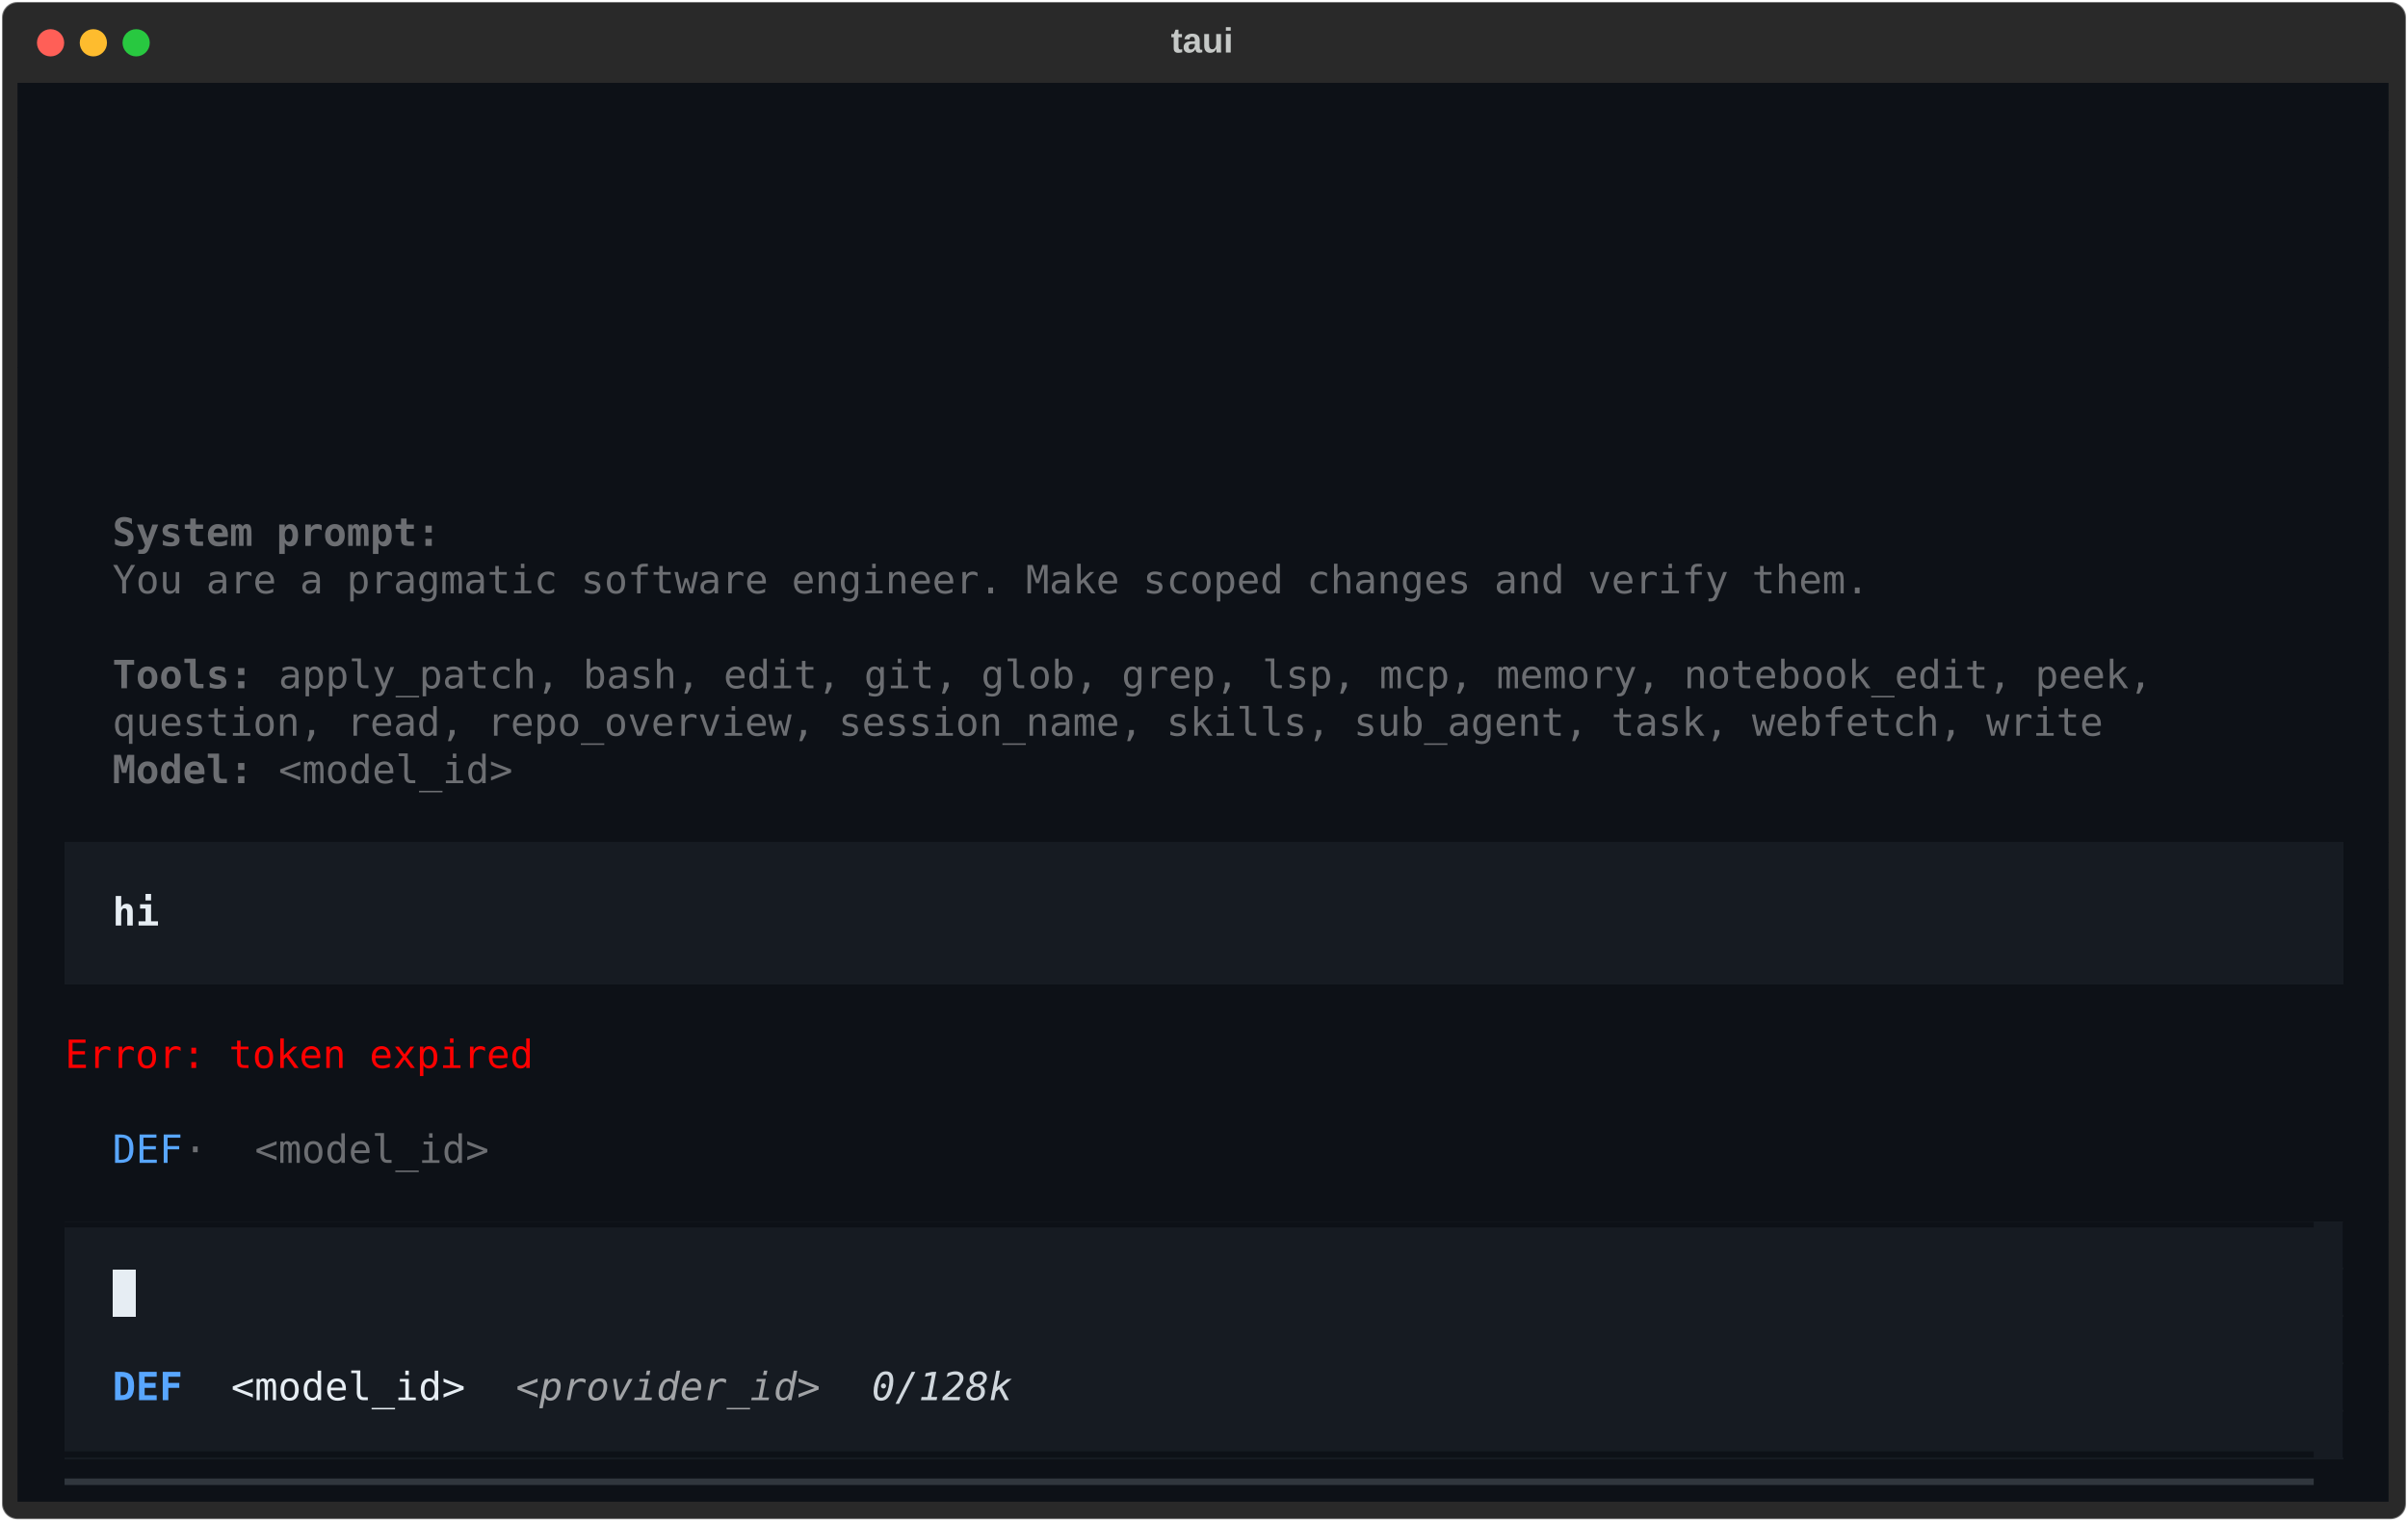
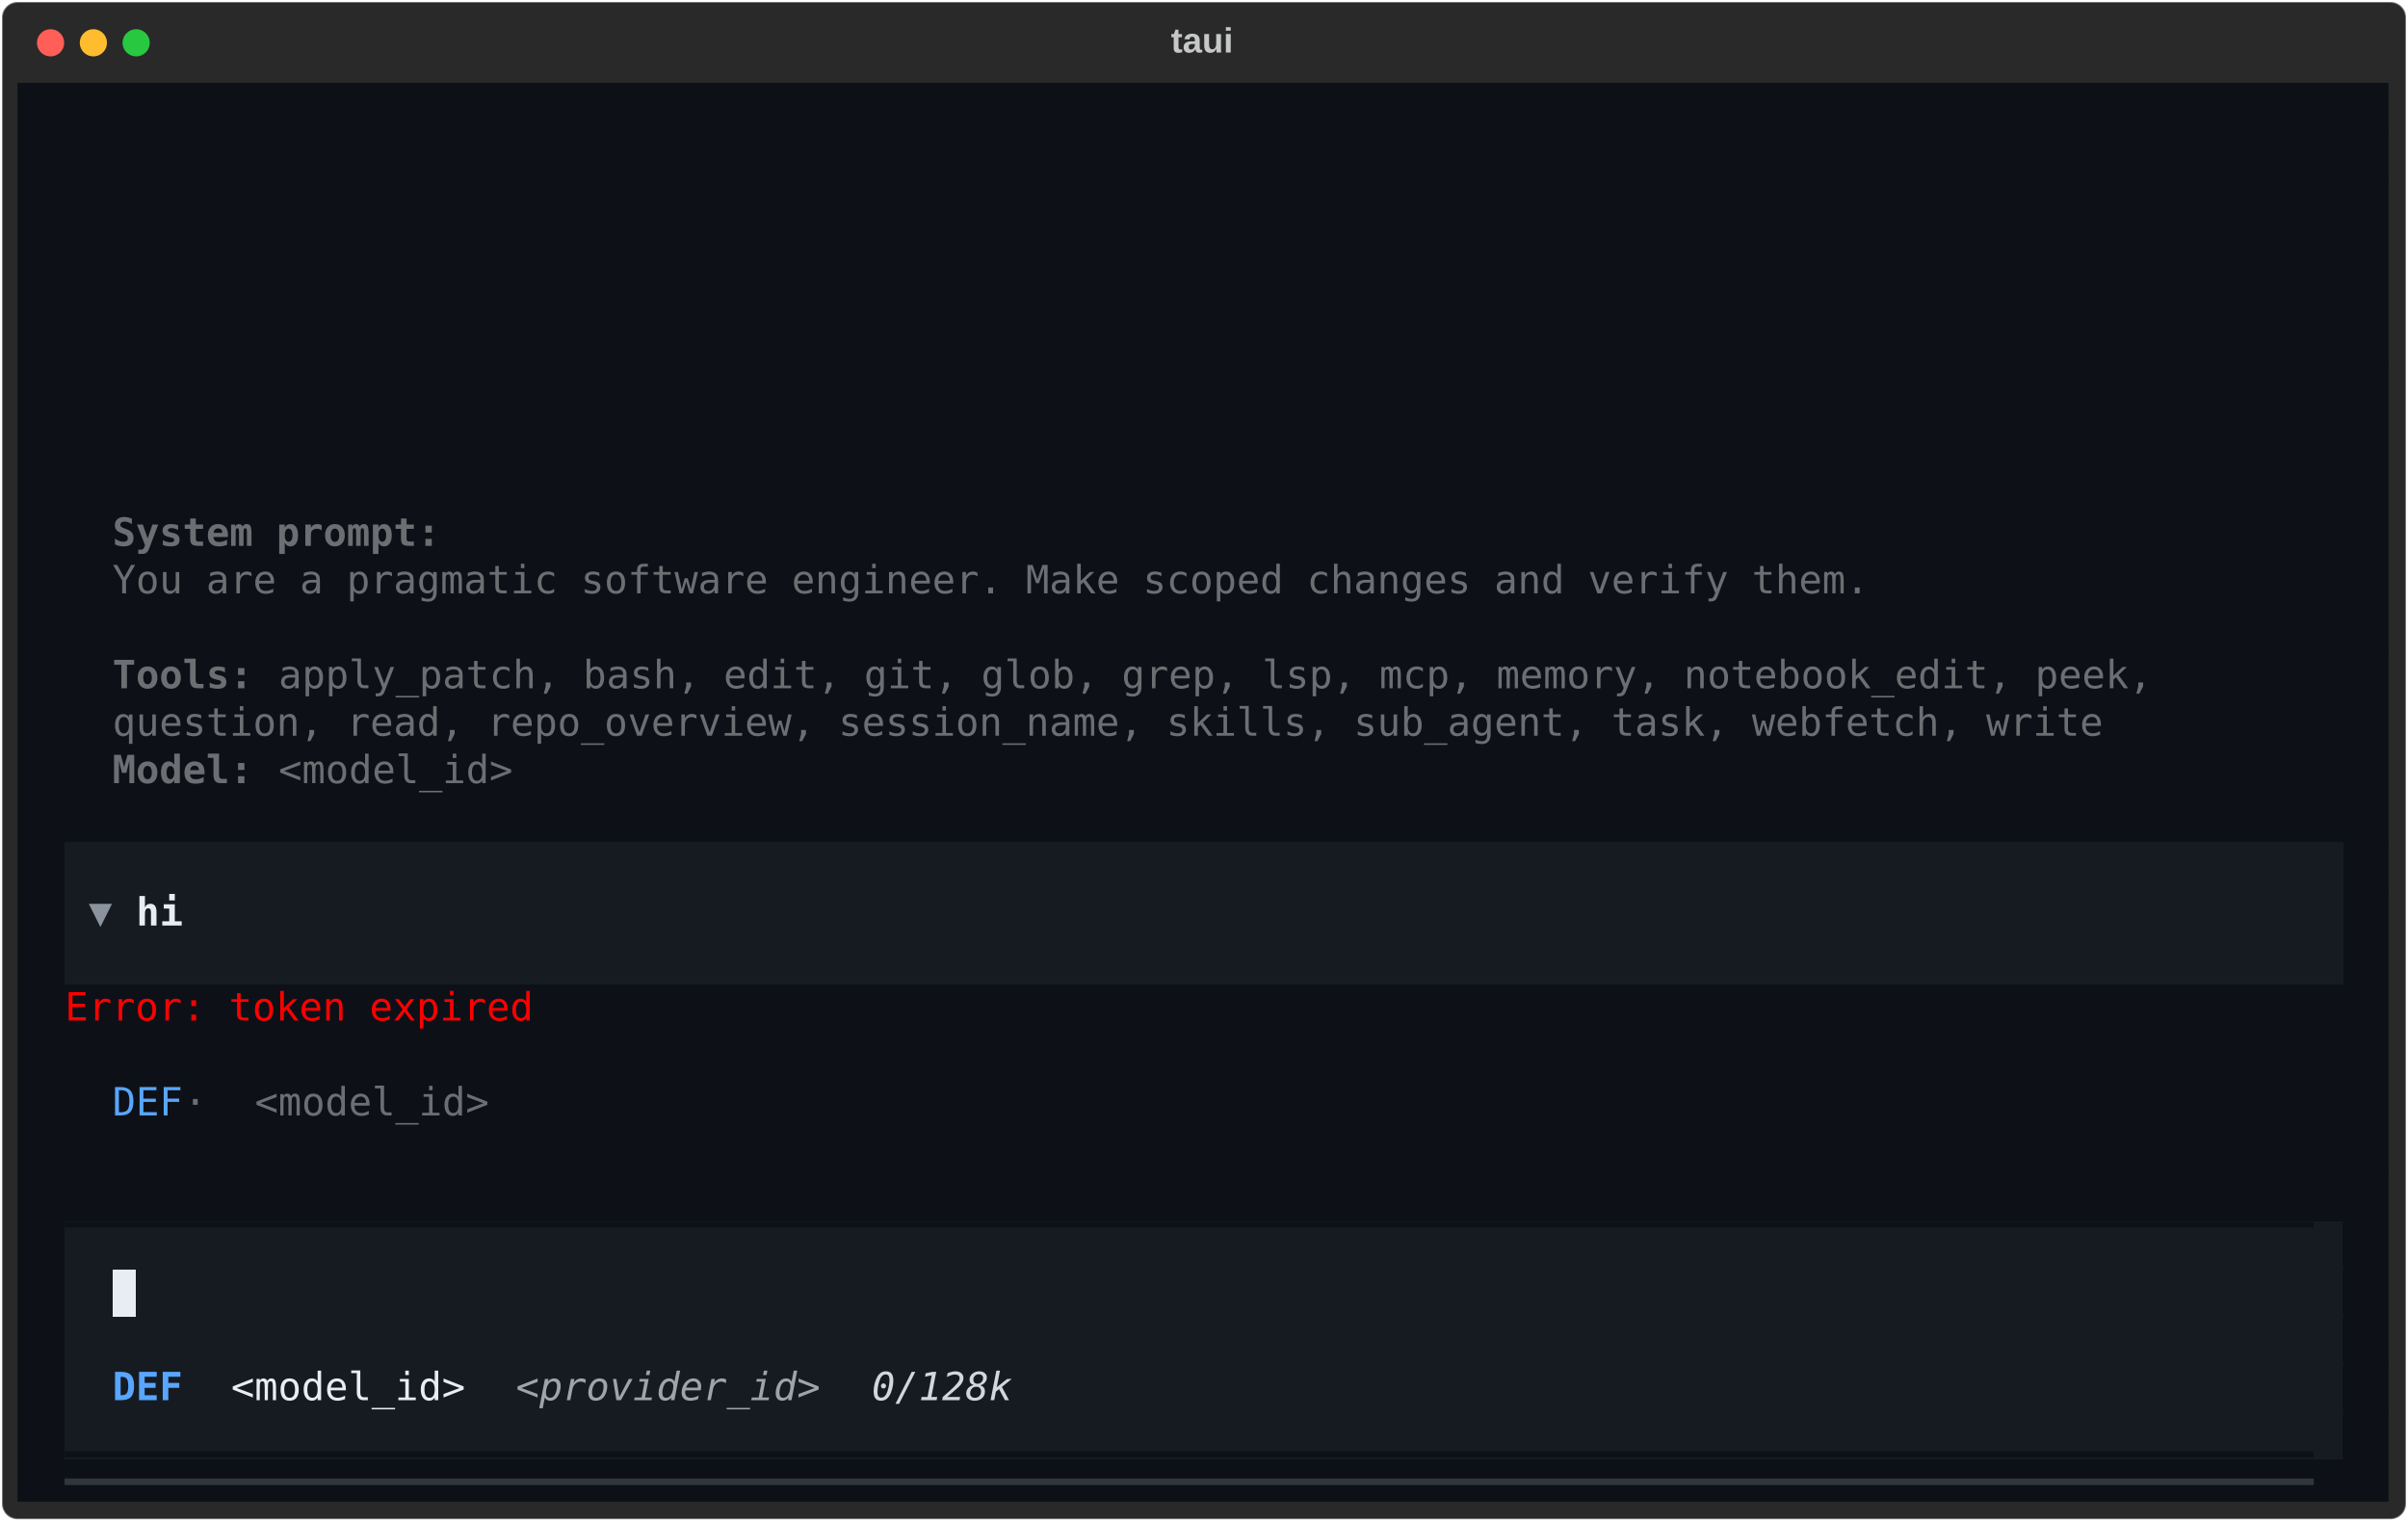
<svg xmlns="http://www.w3.org/2000/svg" class="rich-terminal" viewBox="0 0 1238 782.0">
  <style>

    @font-face {
        font-family: "Fira Code";
        src: local("FiraCode-Regular"),
                url("https://cdnjs.cloudflare.com/ajax/libs/firacode/6.2.0/woff2/FiraCode-Regular.woff2") format("woff2"),
                url("https://cdnjs.cloudflare.com/ajax/libs/firacode/6.2.0/woff/FiraCode-Regular.woff") format("woff");
        font-style: normal;
        font-weight: 400;
    }
    @font-face {
        font-family: "Fira Code";
        src: local("FiraCode-Bold"),
                url("https://cdnjs.cloudflare.com/ajax/libs/firacode/6.2.0/woff2/FiraCode-Bold.woff2") format("woff2"),
                url("https://cdnjs.cloudflare.com/ajax/libs/firacode/6.2.0/woff/FiraCode-Bold.woff") format("woff");
        font-style: bold;
        font-weight: 700;
    }

    .terminal-matrix {
        font-family: Fira Code, monospace;
        font-size: 20px;
        line-height: 24.4px;
        font-variant-east-asian: full-width;
    }

    .terminal-title {
        font-size: 18px;
        font-weight: bold;
        font-family: arial;
    }

    .terminal-r1 { fill: #c5c8c6 }
.terminal-r2 { fill: #6c6e72;font-weight: bold }
.terminal-r3 { fill: #6c6e72 }
.terminal-r4 { fill: #9e9fa2 }
- .terminal-r5 { fill: #e6edf3;font-weight: bold }
- .terminal-r6 { fill: #ff0000 }
- .terminal-r7 { fill: #58a6ff }
- .terminal-r8 { fill: #0d1117 }
- .terminal-r9 { fill: #e0e1e2 }
- .terminal-r10 { fill: #58a6ff;font-weight: bold }
- .terminal-r11 { fill: #e6edf3 }
- .terminal-r12 { fill: #a1a3a6;font-style: italic; }
- .terminal-r13 { fill: #d0d7dd;font-style: italic; }
- .terminal-r14 { fill: #30363d }
+ .terminal-r5 { fill: #8b949e;font-weight: bold }
+ .terminal-r6 { fill: #e6edf3;font-weight: bold }
+ .terminal-r7 { fill: #ff0000 }
+ .terminal-r8 { fill: #58a6ff }
+ .terminal-r9 { fill: #0d1117 }
+ .terminal-r10 { fill: #e0e1e2 }
+ .terminal-r11 { fill: #58a6ff;font-weight: bold }
+ .terminal-r12 { fill: #e6edf3 }
+ .terminal-r13 { fill: #a1a3a6;font-style: italic; }
+ .terminal-r14 { fill: #d0d7dd;font-style: italic; }
+ .terminal-r15 { fill: #30363d }
    </style>
  <defs>
    <clipPath id="terminal-clip-terminal">
      <rect x="0" y="0" width="1219.0" height="731.0" />
    </clipPath>
    <clipPath id="terminal-line-0">
      <rect x="0" y="1.5" width="1220" height="24.65" />
    </clipPath>
    <clipPath id="terminal-line-1">
      <rect x="0" y="25.9" width="1220" height="24.65" />
    </clipPath>
    <clipPath id="terminal-line-2">
      <rect x="0" y="50.3" width="1220" height="24.65" />
    </clipPath>
    <clipPath id="terminal-line-3">
      <rect x="0" y="74.7" width="1220" height="24.65" />
    </clipPath>
    <clipPath id="terminal-line-4">
      <rect x="0" y="99.1" width="1220" height="24.65" />
    </clipPath>
    <clipPath id="terminal-line-5">
      <rect x="0" y="123.5" width="1220" height="24.65" />
    </clipPath>
    <clipPath id="terminal-line-6">
      <rect x="0" y="147.9" width="1220" height="24.65" />
    </clipPath>
    <clipPath id="terminal-line-7">
      <rect x="0" y="172.3" width="1220" height="24.65" />
    </clipPath>
    <clipPath id="terminal-line-8">
      <rect x="0" y="196.7" width="1220" height="24.65" />
    </clipPath>
    <clipPath id="terminal-line-9">
      <rect x="0" y="221.1" width="1220" height="24.65" />
    </clipPath>
    <clipPath id="terminal-line-10">
      <rect x="0" y="245.5" width="1220" height="24.65" />
    </clipPath>
    <clipPath id="terminal-line-11">
      <rect x="0" y="269.9" width="1220" height="24.65" />
    </clipPath>
    <clipPath id="terminal-line-12">
      <rect x="0" y="294.3" width="1220" height="24.65" />
    </clipPath>
    <clipPath id="terminal-line-13">
      <rect x="0" y="318.7" width="1220" height="24.65" />
    </clipPath>
    <clipPath id="terminal-line-14">
      <rect x="0" y="343.1" width="1220" height="24.65" />
    </clipPath>
    <clipPath id="terminal-line-15">
      <rect x="0" y="367.5" width="1220" height="24.65" />
    </clipPath>
    <clipPath id="terminal-line-16">
      <rect x="0" y="391.9" width="1220" height="24.65" />
    </clipPath>
    <clipPath id="terminal-line-17">
      <rect x="0" y="416.3" width="1220" height="24.65" />
    </clipPath>
    <clipPath id="terminal-line-18">
      <rect x="0" y="440.7" width="1220" height="24.65" />
    </clipPath>
    <clipPath id="terminal-line-19">
      <rect x="0" y="465.1" width="1220" height="24.65" />
    </clipPath>
    <clipPath id="terminal-line-20">
      <rect x="0" y="489.5" width="1220" height="24.65" />
    </clipPath>
    <clipPath id="terminal-line-21">
      <rect x="0" y="513.9" width="1220" height="24.65" />
    </clipPath>
    <clipPath id="terminal-line-22">
      <rect x="0" y="538.3" width="1220" height="24.65" />
    </clipPath>
    <clipPath id="terminal-line-23">
      <rect x="0" y="562.7" width="1220" height="24.65" />
    </clipPath>
    <clipPath id="terminal-line-24">
      <rect x="0" y="587.1" width="1220" height="24.65" />
    </clipPath>
    <clipPath id="terminal-line-25">
      <rect x="0" y="611.5" width="1220" height="24.65" />
    </clipPath>
    <clipPath id="terminal-line-26">
      <rect x="0" y="635.9" width="1220" height="24.65" />
    </clipPath>
    <clipPath id="terminal-line-27">
      <rect x="0" y="660.3" width="1220" height="24.65" />
    </clipPath>
    <clipPath id="terminal-line-28">
      <rect x="0" y="684.7" width="1220" height="24.65" />
    </clipPath>
  </defs>
  <rect fill="#292929" stroke="rgba(255,255,255,0.35)" stroke-width="1" x="1" y="1" width="1236" height="780" rx="8" />
  <text class="terminal-title" fill="#c5c8c6" text-anchor="middle" x="618" y="27">taui</text>
  <g transform="translate(26,22)">
    <circle cx="0" cy="0" r="7" fill="#ff5f57" />
    <circle cx="22" cy="0" r="7" fill="#febc2e" />
    <circle cx="44" cy="0" r="7" fill="#28c840" />
  </g>
  <g transform="translate(9, 41)" clip-path="url(#terminal-clip-terminal)">
    <rect fill="#0d1117" x="0" y="1.5" width="1220" height="24.65" shape-rendering="crispEdges" />
    <rect fill="#0d1117" x="0" y="25.9" width="1220" height="24.65" shape-rendering="crispEdges" />
    <rect fill="#0d1117" x="0" y="50.3" width="1220" height="24.65" shape-rendering="crispEdges" />
    <rect fill="#0d1117" x="0" y="74.7" width="1220" height="24.65" shape-rendering="crispEdges" />
    <rect fill="#0d1117" x="0" y="99.1" width="1220" height="24.65" shape-rendering="crispEdges" />
    <rect fill="#0d1117" x="0" y="123.5" width="1220" height="24.65" shape-rendering="crispEdges" />
    <rect fill="#0d1117" x="0" y="147.9" width="1220" height="24.65" shape-rendering="crispEdges" />
    <rect fill="#0d1117" x="0" y="172.3" width="1220" height="24.65" shape-rendering="crispEdges" />
    <rect fill="#0d1117" x="0" y="196.7" width="1220" height="24.65" shape-rendering="crispEdges" />
    <rect fill="#0d1117" x="0" y="221.1" width="48.8" height="24.65" shape-rendering="crispEdges" />
    <rect fill="#0d1117" x="48.8" y="221.1" width="170.8" height="24.65" shape-rendering="crispEdges" />
    <rect fill="#0d1117" x="219.6" y="221.1" width="1000.4" height="24.65" shape-rendering="crispEdges" />
    <rect fill="#0d1117" x="0" y="245.5" width="48.8" height="24.65" shape-rendering="crispEdges" />
    <rect fill="#0d1117" x="48.8" y="245.5" width="915" height="24.65" shape-rendering="crispEdges" />
    <rect fill="#0d1117" x="963.8" y="245.5" width="256.2" height="24.65" shape-rendering="crispEdges" />
    <rect fill="#0d1117" x="0" y="269.9" width="48.8" height="24.65" shape-rendering="crispEdges" />
    <rect fill="#0d1117" x="48.8" y="269.9" width="0" height="24.65" shape-rendering="crispEdges" />
    <rect fill="#0d1117" x="48.8" y="269.9" width="1171.2" height="24.65" shape-rendering="crispEdges" />
    <rect fill="#0d1117" x="0" y="294.3" width="48.8" height="24.65" shape-rendering="crispEdges" />
    <rect fill="#0d1117" x="48.8" y="294.3" width="73.2" height="24.65" shape-rendering="crispEdges" />
    <rect fill="#0d1117" x="122" y="294.3" width="12.2" height="24.65" shape-rendering="crispEdges" />
    <rect fill="#0d1117" x="134.2" y="294.3" width="976" height="24.65" shape-rendering="crispEdges" />
    <rect fill="#0d1117" x="1110.2" y="294.3" width="109.8" height="24.65" shape-rendering="crispEdges" />
    <rect fill="#0d1117" x="0" y="318.7" width="48.8" height="24.65" shape-rendering="crispEdges" />
    <rect fill="#0d1117" x="48.8" y="318.7" width="1037" height="24.65" shape-rendering="crispEdges" />
    <rect fill="#0d1117" x="1085.8" y="318.7" width="134.2" height="24.65" shape-rendering="crispEdges" />
    <rect fill="#0d1117" x="0" y="343.1" width="48.8" height="24.65" shape-rendering="crispEdges" />
    <rect fill="#0d1117" x="48.8" y="343.1" width="73.2" height="24.65" shape-rendering="crispEdges" />
    <rect fill="#0d1117" x="122" y="343.1" width="12.2" height="24.65" shape-rendering="crispEdges" />
    <rect fill="#0d1117" x="134.2" y="343.1" width="122" height="24.65" shape-rendering="crispEdges" />
    <rect fill="#0d1117" x="256.2" y="343.1" width="963.8" height="24.65" shape-rendering="crispEdges" />
    <rect fill="#0d1117" x="0" y="367.5" width="1220" height="24.65" shape-rendering="crispEdges" />
    <rect fill="#0d1117" x="0" y="391.9" width="24.4" height="24.65" shape-rendering="crispEdges" />
    <rect fill="#161b22" x="24.4" y="391.9" width="1171.2" height="24.65" shape-rendering="crispEdges" />
    <rect fill="#0d1117" x="1195.6" y="391.9" width="24.4" height="24.65" shape-rendering="crispEdges" />
    <rect fill="#0d1117" x="0" y="416.3" width="24.4" height="24.65" shape-rendering="crispEdges" />
-     <rect fill="#161b22" x="24.4" y="416.3" width="24.4" height="24.65" shape-rendering="crispEdges" />
-     <rect fill="#161b22" x="48.8" y="416.3" width="24.4" height="24.65" shape-rendering="crispEdges" />
-     <rect fill="#161b22" x="73.2" y="416.3" width="1122.4" height="24.65" shape-rendering="crispEdges" />
+     <rect fill="#161b22" x="24.4" y="416.3" width="12.2" height="24.65" shape-rendering="crispEdges" />
+     <rect fill="#161b22" x="36.6" y="416.3" width="12.2" height="24.65" shape-rendering="crispEdges" />
+     <rect fill="#161b22" x="48.8" y="416.3" width="12.2" height="24.65" shape-rendering="crispEdges" />
+     <rect fill="#161b22" x="61" y="416.3" width="24.4" height="24.65" shape-rendering="crispEdges" />
+     <rect fill="#161b22" x="85.4" y="416.3" width="1110.2" height="24.65" shape-rendering="crispEdges" />
    <rect fill="#0d1117" x="1195.6" y="416.3" width="24.4" height="24.65" shape-rendering="crispEdges" />
    <rect fill="#0d1117" x="0" y="440.7" width="24.4" height="24.65" shape-rendering="crispEdges" />
    <rect fill="#161b22" x="24.4" y="440.7" width="1171.2" height="24.65" shape-rendering="crispEdges" />
    <rect fill="#0d1117" x="1195.6" y="440.7" width="24.4" height="24.65" shape-rendering="crispEdges" />
-     <rect fill="#0d1117" x="0" y="465.1" width="1220" height="24.65" shape-rendering="crispEdges" />
-     <rect fill="#0d1117" x="0" y="489.5" width="24.4" height="24.65" shape-rendering="crispEdges" />
-     <rect fill="#0d1117" x="24.4" y="489.5" width="244" height="24.65" shape-rendering="crispEdges" />
-     <rect fill="#0d1117" x="268.4" y="489.5" width="951.6" height="24.65" shape-rendering="crispEdges" />
-     <rect fill="#0d1117" x="0" y="513.9" width="1220" height="24.65" shape-rendering="crispEdges" />
-     <rect fill="#0d1117" x="0" y="538.3" width="48.8" height="24.65" shape-rendering="crispEdges" />
-     <rect fill="#0d1117" x="48.8" y="538.3" width="36.6" height="24.65" shape-rendering="crispEdges" />
-     <rect fill="#0d1117" x="85.4" y="538.3" width="36.6" height="24.65" shape-rendering="crispEdges" />
-     <rect fill="#0d1117" x="122" y="538.3" width="122" height="24.65" shape-rendering="crispEdges" />
-     <rect fill="#0d1117" x="244" y="538.3" width="976" height="24.65" shape-rendering="crispEdges" />
+     <rect fill="#0d1117" x="0" y="465.1" width="24.4" height="24.65" shape-rendering="crispEdges" />
+     <rect fill="#0d1117" x="24.4" y="465.1" width="244" height="24.65" shape-rendering="crispEdges" />
+     <rect fill="#0d1117" x="268.4" y="465.1" width="951.6" height="24.65" shape-rendering="crispEdges" />
+     <rect fill="#0d1117" x="0" y="489.5" width="1220" height="24.65" shape-rendering="crispEdges" />
+     <rect fill="#0d1117" x="0" y="513.9" width="48.8" height="24.65" shape-rendering="crispEdges" />
+     <rect fill="#0d1117" x="48.8" y="513.9" width="36.6" height="24.65" shape-rendering="crispEdges" />
+     <rect fill="#0d1117" x="85.4" y="513.9" width="36.6" height="24.65" shape-rendering="crispEdges" />
+     <rect fill="#0d1117" x="122" y="513.9" width="122" height="24.65" shape-rendering="crispEdges" />
+     <rect fill="#0d1117" x="244" y="513.9" width="976" height="24.65" shape-rendering="crispEdges" />
+     <rect fill="#0d1117" x="0" y="538.3" width="1220" height="24.65" shape-rendering="crispEdges" />
    <rect fill="#0d1117" x="0" y="562.7" width="1220" height="24.65" shape-rendering="crispEdges" />
    <rect fill="#0d1117" x="0" y="587.1" width="12.2" height="24.65" shape-rendering="crispEdges" />
    <rect fill="#0d1117" x="12.2" y="587.1" width="12.2" height="24.65" shape-rendering="crispEdges" />
    <rect fill="#161b22" x="24.4" y="587.1" width="1171.2" height="24.65" shape-rendering="crispEdges" />
    <rect fill="#0d1117" x="1195.6" y="587.1" width="12.2" height="24.65" shape-rendering="crispEdges" />
    <rect fill="#0d1117" x="1207.8" y="587.1" width="12.2" height="24.65" shape-rendering="crispEdges" />
    <rect fill="#0d1117" x="0" y="611.5" width="12.2" height="24.65" shape-rendering="crispEdges" />
    <rect fill="#0d1117" x="12.2" y="611.5" width="12.2" height="24.65" shape-rendering="crispEdges" />
    <rect fill="#161b22" x="24.4" y="611.5" width="24.4" height="24.65" shape-rendering="crispEdges" />
    <rect fill="#e6edf3" x="48.8" y="611.5" width="12.2" height="24.65" shape-rendering="crispEdges" />
    <rect fill="#161b22" x="61" y="611.5" width="1110.2" height="24.65" shape-rendering="crispEdges" />
    <rect fill="#161b22" x="1171.2" y="611.5" width="24.4" height="24.65" shape-rendering="crispEdges" />
    <rect fill="#0d1117" x="1195.6" y="611.5" width="12.2" height="24.65" shape-rendering="crispEdges" />
    <rect fill="#0d1117" x="1207.8" y="611.5" width="12.2" height="24.65" shape-rendering="crispEdges" />
    <rect fill="#0d1117" x="0" y="635.9" width="12.2" height="24.65" shape-rendering="crispEdges" />
    <rect fill="#0d1117" x="12.2" y="635.9" width="12.2" height="24.65" shape-rendering="crispEdges" />
    <rect fill="#161b22" x="24.4" y="635.9" width="1171.2" height="24.65" shape-rendering="crispEdges" />
    <rect fill="#0d1117" x="1195.6" y="635.9" width="12.2" height="24.65" shape-rendering="crispEdges" />
    <rect fill="#0d1117" x="1207.8" y="635.9" width="12.2" height="24.65" shape-rendering="crispEdges" />
    <rect fill="#0d1117" x="0" y="660.3" width="12.2" height="24.65" shape-rendering="crispEdges" />
    <rect fill="#0d1117" x="12.2" y="660.3" width="12.2" height="24.65" shape-rendering="crispEdges" />
    <rect fill="#161b22" x="24.4" y="660.3" width="24.4" height="24.65" shape-rendering="crispEdges" />
    <rect fill="#161b22" x="48.8" y="660.3" width="36.6" height="24.65" shape-rendering="crispEdges" />
    <rect fill="#161b22" x="85.4" y="660.3" width="24.4" height="24.65" shape-rendering="crispEdges" />
    <rect fill="#161b22" x="109.8" y="660.3" width="122" height="24.65" shape-rendering="crispEdges" />
    <rect fill="#161b22" x="231.8" y="660.3" width="24.4" height="24.65" shape-rendering="crispEdges" />
    <rect fill="#161b22" x="256.2" y="660.3" width="158.6" height="24.65" shape-rendering="crispEdges" />
    <rect fill="#161b22" x="414.8" y="660.3" width="24.4" height="24.65" shape-rendering="crispEdges" />
    <rect fill="#161b22" x="439.2" y="660.3" width="73.2" height="24.65" shape-rendering="crispEdges" />
    <rect fill="#161b22" x="512.4" y="660.3" width="683.2" height="24.65" shape-rendering="crispEdges" />
    <rect fill="#0d1117" x="1195.6" y="660.3" width="12.2" height="24.65" shape-rendering="crispEdges" />
    <rect fill="#0d1117" x="1207.8" y="660.3" width="12.2" height="24.65" shape-rendering="crispEdges" />
    <rect fill="#0d1117" x="0" y="684.7" width="12.2" height="24.65" shape-rendering="crispEdges" />
    <rect fill="#0d1117" x="12.2" y="684.7" width="12.2" height="24.65" shape-rendering="crispEdges" />
    <rect fill="#161b22" x="24.4" y="684.7" width="1171.2" height="24.65" shape-rendering="crispEdges" />
    <rect fill="#0d1117" x="1195.6" y="684.7" width="12.2" height="24.65" shape-rendering="crispEdges" />
    <rect fill="#0d1117" x="1207.8" y="684.7" width="12.2" height="24.65" shape-rendering="crispEdges" />
    <rect fill="#0d1117" x="0" y="709.1" width="24.4" height="24.65" shape-rendering="crispEdges" />
    <rect fill="#0d1117" x="24.4" y="709.1" width="1171.2" height="24.65" shape-rendering="crispEdges" />
    <rect fill="#0d1117" x="1195.6" y="709.1" width="24.4" height="24.65" shape-rendering="crispEdges" />
    <g class="terminal-matrix">
      <text class="terminal-r1" x="1220" y="20" textLength="12.2" clip-path="url(#terminal-line-0)">
</text>
      <text class="terminal-r1" x="1220" y="44.4" textLength="12.2" clip-path="url(#terminal-line-1)">
</text>
      <text class="terminal-r1" x="1220" y="68.8" textLength="12.2" clip-path="url(#terminal-line-2)">
</text>
      <text class="terminal-r1" x="1220" y="93.2" textLength="12.2" clip-path="url(#terminal-line-3)">
</text>
      <text class="terminal-r1" x="1220" y="117.6" textLength="12.2" clip-path="url(#terminal-line-4)">
</text>
      <text class="terminal-r1" x="1220" y="142" textLength="12.2" clip-path="url(#terminal-line-5)">
</text>
      <text class="terminal-r1" x="1220" y="166.4" textLength="12.2" clip-path="url(#terminal-line-6)">
</text>
      <text class="terminal-r1" x="1220" y="190.8" textLength="12.2" clip-path="url(#terminal-line-7)">
</text>
      <text class="terminal-r1" x="1220" y="215.2" textLength="12.2" clip-path="url(#terminal-line-8)">
</text>
      <text class="terminal-r2" x="48.8" y="239.6" textLength="170.8" clip-path="url(#terminal-line-9)">System prompt:</text>
      <text class="terminal-r1" x="1220" y="239.6" textLength="12.2" clip-path="url(#terminal-line-9)">
</text>
      <text class="terminal-r3" x="48.8" y="264" textLength="915" clip-path="url(#terminal-line-10)">You are a pragmatic software engineer. Make scoped changes and verify them.</text>
      <text class="terminal-r1" x="1220" y="264" textLength="12.2" clip-path="url(#terminal-line-10)">
</text>
      <text class="terminal-r1" x="1220" y="288.4" textLength="12.2" clip-path="url(#terminal-line-11)">
</text>
      <text class="terminal-r2" x="48.8" y="312.8" textLength="73.2" clip-path="url(#terminal-line-12)">Tools:</text>
      <text class="terminal-r3" x="134.2" y="312.8" textLength="976" clip-path="url(#terminal-line-12)">apply_patch, bash, edit, git, glob, grep, lsp, mcp, memory, notebook_edit, peek,</text>
      <text class="terminal-r1" x="1220" y="312.8" textLength="12.2" clip-path="url(#terminal-line-12)">
</text>
      <text class="terminal-r3" x="48.8" y="337.2" textLength="1037" clip-path="url(#terminal-line-13)">question, read, repo_overview, session_name, skills, sub_agent, task, webfetch, write</text>
      <text class="terminal-r1" x="1220" y="337.2" textLength="12.2" clip-path="url(#terminal-line-13)">
</text>
      <text class="terminal-r2" x="48.8" y="361.6" textLength="73.2" clip-path="url(#terminal-line-14)">Model:</text>
      <text class="terminal-r3" x="134.2" y="361.6" textLength="122" clip-path="url(#terminal-line-14)">&lt;model_id&gt;</text>
      <text class="terminal-r1" x="1220" y="361.6" textLength="12.2" clip-path="url(#terminal-line-14)">
</text>
      <text class="terminal-r1" x="1220" y="386" textLength="12.2" clip-path="url(#terminal-line-15)">
</text>
      <text class="terminal-r1" x="1220" y="410.4" textLength="12.2" clip-path="url(#terminal-line-16)">
</text>
-       <text class="terminal-r5" x="48.8" y="434.8" textLength="24.4" clip-path="url(#terminal-line-17)">hi</text>
+       <text class="terminal-r5" x="36.6" y="434.8" textLength="12.2" clip-path="url(#terminal-line-17)">▼</text>
+       <text class="terminal-r6" x="61" y="434.8" textLength="24.4" clip-path="url(#terminal-line-17)">hi</text>
      <text class="terminal-r1" x="1220" y="434.8" textLength="12.2" clip-path="url(#terminal-line-17)">
</text>
      <text class="terminal-r1" x="1220" y="459.2" textLength="12.2" clip-path="url(#terminal-line-18)">
</text>
+       <text class="terminal-r7" x="24.4" y="483.6" textLength="244" clip-path="url(#terminal-line-19)">Error: token expired</text>
      <text class="terminal-r1" x="1220" y="483.6" textLength="12.2" clip-path="url(#terminal-line-19)">
</text>
-       <text class="terminal-r6" x="24.4" y="508" textLength="244" clip-path="url(#terminal-line-20)">Error: token expired</text>
      <text class="terminal-r1" x="1220" y="508" textLength="12.2" clip-path="url(#terminal-line-20)">
</text>
+       <text class="terminal-r8" x="48.8" y="532.4" textLength="36.6" clip-path="url(#terminal-line-21)">DEF</text>
+       <text class="terminal-r3" x="85.4" y="532.4" textLength="36.6" clip-path="url(#terminal-line-21)"> · </text>
+       <text class="terminal-r3" x="122" y="532.4" textLength="122" clip-path="url(#terminal-line-21)">&lt;model_id&gt;</text>
      <text class="terminal-r1" x="1220" y="532.4" textLength="12.2" clip-path="url(#terminal-line-21)">
</text>
-       <text class="terminal-r7" x="48.8" y="556.8" textLength="36.6" clip-path="url(#terminal-line-22)">DEF</text>
-       <text class="terminal-r3" x="85.4" y="556.8" textLength="36.6" clip-path="url(#terminal-line-22)"> · </text>
-       <text class="terminal-r3" x="122" y="556.8" textLength="122" clip-path="url(#terminal-line-22)">&lt;model_id&gt;</text>
      <text class="terminal-r1" x="1220" y="556.8" textLength="12.2" clip-path="url(#terminal-line-22)">
</text>
      <text class="terminal-r1" x="1220" y="581.2" textLength="12.2" clip-path="url(#terminal-line-23)">
</text>
-       <text class="terminal-r8" x="12.2" y="605.6" textLength="12.2" clip-path="url(#terminal-line-24)">▊</text>
-       <text class="terminal-r8" x="24.4" y="605.6" textLength="1171.2" clip-path="url(#terminal-line-24)">▔▔▔▔▔▔▔▔▔▔▔▔▔▔▔▔▔▔▔▔▔▔▔▔▔▔▔▔▔▔▔▔▔▔▔▔▔▔▔▔▔▔▔▔▔▔▔▔▔▔▔▔▔▔▔▔▔▔▔▔▔▔▔▔▔▔▔▔▔▔▔▔▔▔▔▔▔▔▔▔▔▔▔▔▔▔▔▔▔▔▔▔▔▔▔▔</text>
-       <text class="terminal-r8" x="1195.6" y="605.6" textLength="12.2" clip-path="url(#terminal-line-24)">▎</text>
+       <text class="terminal-r9" x="12.2" y="605.6" textLength="12.2" clip-path="url(#terminal-line-24)">▊</text>
+       <text class="terminal-r9" x="24.4" y="605.6" textLength="1171.2" clip-path="url(#terminal-line-24)">▔▔▔▔▔▔▔▔▔▔▔▔▔▔▔▔▔▔▔▔▔▔▔▔▔▔▔▔▔▔▔▔▔▔▔▔▔▔▔▔▔▔▔▔▔▔▔▔▔▔▔▔▔▔▔▔▔▔▔▔▔▔▔▔▔▔▔▔▔▔▔▔▔▔▔▔▔▔▔▔▔▔▔▔▔▔▔▔▔▔▔▔▔▔▔▔</text>
+       <text class="terminal-r9" x="1195.6" y="605.6" textLength="12.2" clip-path="url(#terminal-line-24)">▎</text>
      <text class="terminal-r1" x="1220" y="605.6" textLength="12.2" clip-path="url(#terminal-line-24)">
</text>
-       <text class="terminal-r8" x="12.2" y="630" textLength="12.2" clip-path="url(#terminal-line-25)">▊</text>
-       <text class="terminal-r8" x="1195.6" y="630" textLength="12.2" clip-path="url(#terminal-line-25)">▎</text>
+       <text class="terminal-r9" x="12.2" y="630" textLength="12.2" clip-path="url(#terminal-line-25)">▊</text>
+       <text class="terminal-r9" x="1195.6" y="630" textLength="12.2" clip-path="url(#terminal-line-25)">▎</text>
      <text class="terminal-r1" x="1220" y="630" textLength="12.2" clip-path="url(#terminal-line-25)">
</text>
-       <text class="terminal-r8" x="12.2" y="654.4" textLength="12.2" clip-path="url(#terminal-line-26)">▊</text>
-       <text class="terminal-r8" x="1195.6" y="654.4" textLength="12.2" clip-path="url(#terminal-line-26)">▎</text>
+       <text class="terminal-r9" x="12.2" y="654.4" textLength="12.2" clip-path="url(#terminal-line-26)">▊</text>
+       <text class="terminal-r9" x="1195.6" y="654.4" textLength="12.2" clip-path="url(#terminal-line-26)">▎</text>
      <text class="terminal-r1" x="1220" y="654.4" textLength="12.2" clip-path="url(#terminal-line-26)">
</text>
-       <text class="terminal-r8" x="12.2" y="678.8" textLength="12.2" clip-path="url(#terminal-line-27)">▊</text>
-       <text class="terminal-r10" x="48.8" y="678.8" textLength="36.6" clip-path="url(#terminal-line-27)">DEF</text>
-       <text class="terminal-r11" x="109.8" y="678.8" textLength="122" clip-path="url(#terminal-line-27)">&lt;model_id&gt;</text>
-       <text class="terminal-r12" x="256.2" y="678.8" textLength="158.6" clip-path="url(#terminal-line-27)">&lt;provider_id&gt;</text>
-       <text class="terminal-r13" x="439.2" y="678.8" textLength="73.2" clip-path="url(#terminal-line-27)">0/128k</text>
-       <text class="terminal-r8" x="1195.6" y="678.8" textLength="12.2" clip-path="url(#terminal-line-27)">▎</text>
+       <text class="terminal-r9" x="12.2" y="678.8" textLength="12.2" clip-path="url(#terminal-line-27)">▊</text>
+       <text class="terminal-r11" x="48.8" y="678.8" textLength="36.6" clip-path="url(#terminal-line-27)">DEF</text>
+       <text class="terminal-r12" x="109.8" y="678.8" textLength="122" clip-path="url(#terminal-line-27)">&lt;model_id&gt;</text>
+       <text class="terminal-r13" x="256.2" y="678.8" textLength="158.6" clip-path="url(#terminal-line-27)">&lt;provider_id&gt;</text>
+       <text class="terminal-r14" x="439.2" y="678.8" textLength="73.2" clip-path="url(#terminal-line-27)">0/128k</text>
+       <text class="terminal-r9" x="1195.6" y="678.8" textLength="12.2" clip-path="url(#terminal-line-27)">▎</text>
      <text class="terminal-r1" x="1220" y="678.8" textLength="12.2" clip-path="url(#terminal-line-27)">
</text>
-       <text class="terminal-r8" x="12.2" y="703.2" textLength="12.2" clip-path="url(#terminal-line-28)">▊</text>
-       <text class="terminal-r8" x="24.4" y="703.2" textLength="1171.2" clip-path="url(#terminal-line-28)">▁▁▁▁▁▁▁▁▁▁▁▁▁▁▁▁▁▁▁▁▁▁▁▁▁▁▁▁▁▁▁▁▁▁▁▁▁▁▁▁▁▁▁▁▁▁▁▁▁▁▁▁▁▁▁▁▁▁▁▁▁▁▁▁▁▁▁▁▁▁▁▁▁▁▁▁▁▁▁▁▁▁▁▁▁▁▁▁▁▁▁▁▁▁▁▁</text>
-       <text class="terminal-r8" x="1195.6" y="703.2" textLength="12.2" clip-path="url(#terminal-line-28)">▎</text>
+       <text class="terminal-r9" x="12.2" y="703.2" textLength="12.2" clip-path="url(#terminal-line-28)">▊</text>
+       <text class="terminal-r9" x="24.4" y="703.2" textLength="1171.2" clip-path="url(#terminal-line-28)">▁▁▁▁▁▁▁▁▁▁▁▁▁▁▁▁▁▁▁▁▁▁▁▁▁▁▁▁▁▁▁▁▁▁▁▁▁▁▁▁▁▁▁▁▁▁▁▁▁▁▁▁▁▁▁▁▁▁▁▁▁▁▁▁▁▁▁▁▁▁▁▁▁▁▁▁▁▁▁▁▁▁▁▁▁▁▁▁▁▁▁▁▁▁▁▁</text>
+       <text class="terminal-r9" x="1195.6" y="703.2" textLength="12.2" clip-path="url(#terminal-line-28)">▎</text>
      <text class="terminal-r1" x="1220" y="703.2" textLength="12.2" clip-path="url(#terminal-line-28)">
</text>
-       <text class="terminal-r14" x="24.4" y="727.6" textLength="1171.2" clip-path="url(#terminal-line-29)">━━━━━━━━━━━━━━━━━━━━━━━━━━━━━━━━━━━━━━━━━━━━━━━━━━━━━━━━━━━━━━━━━━━━━━━━━━━━━━━━━━━━━━━━━━━━━━━━</text>
+       <text class="terminal-r15" x="24.4" y="727.6" textLength="1171.2" clip-path="url(#terminal-line-29)">━━━━━━━━━━━━━━━━━━━━━━━━━━━━━━━━━━━━━━━━━━━━━━━━━━━━━━━━━━━━━━━━━━━━━━━━━━━━━━━━━━━━━━━━━━━━━━━━</text>
    </g>
  </g>
</svg>
